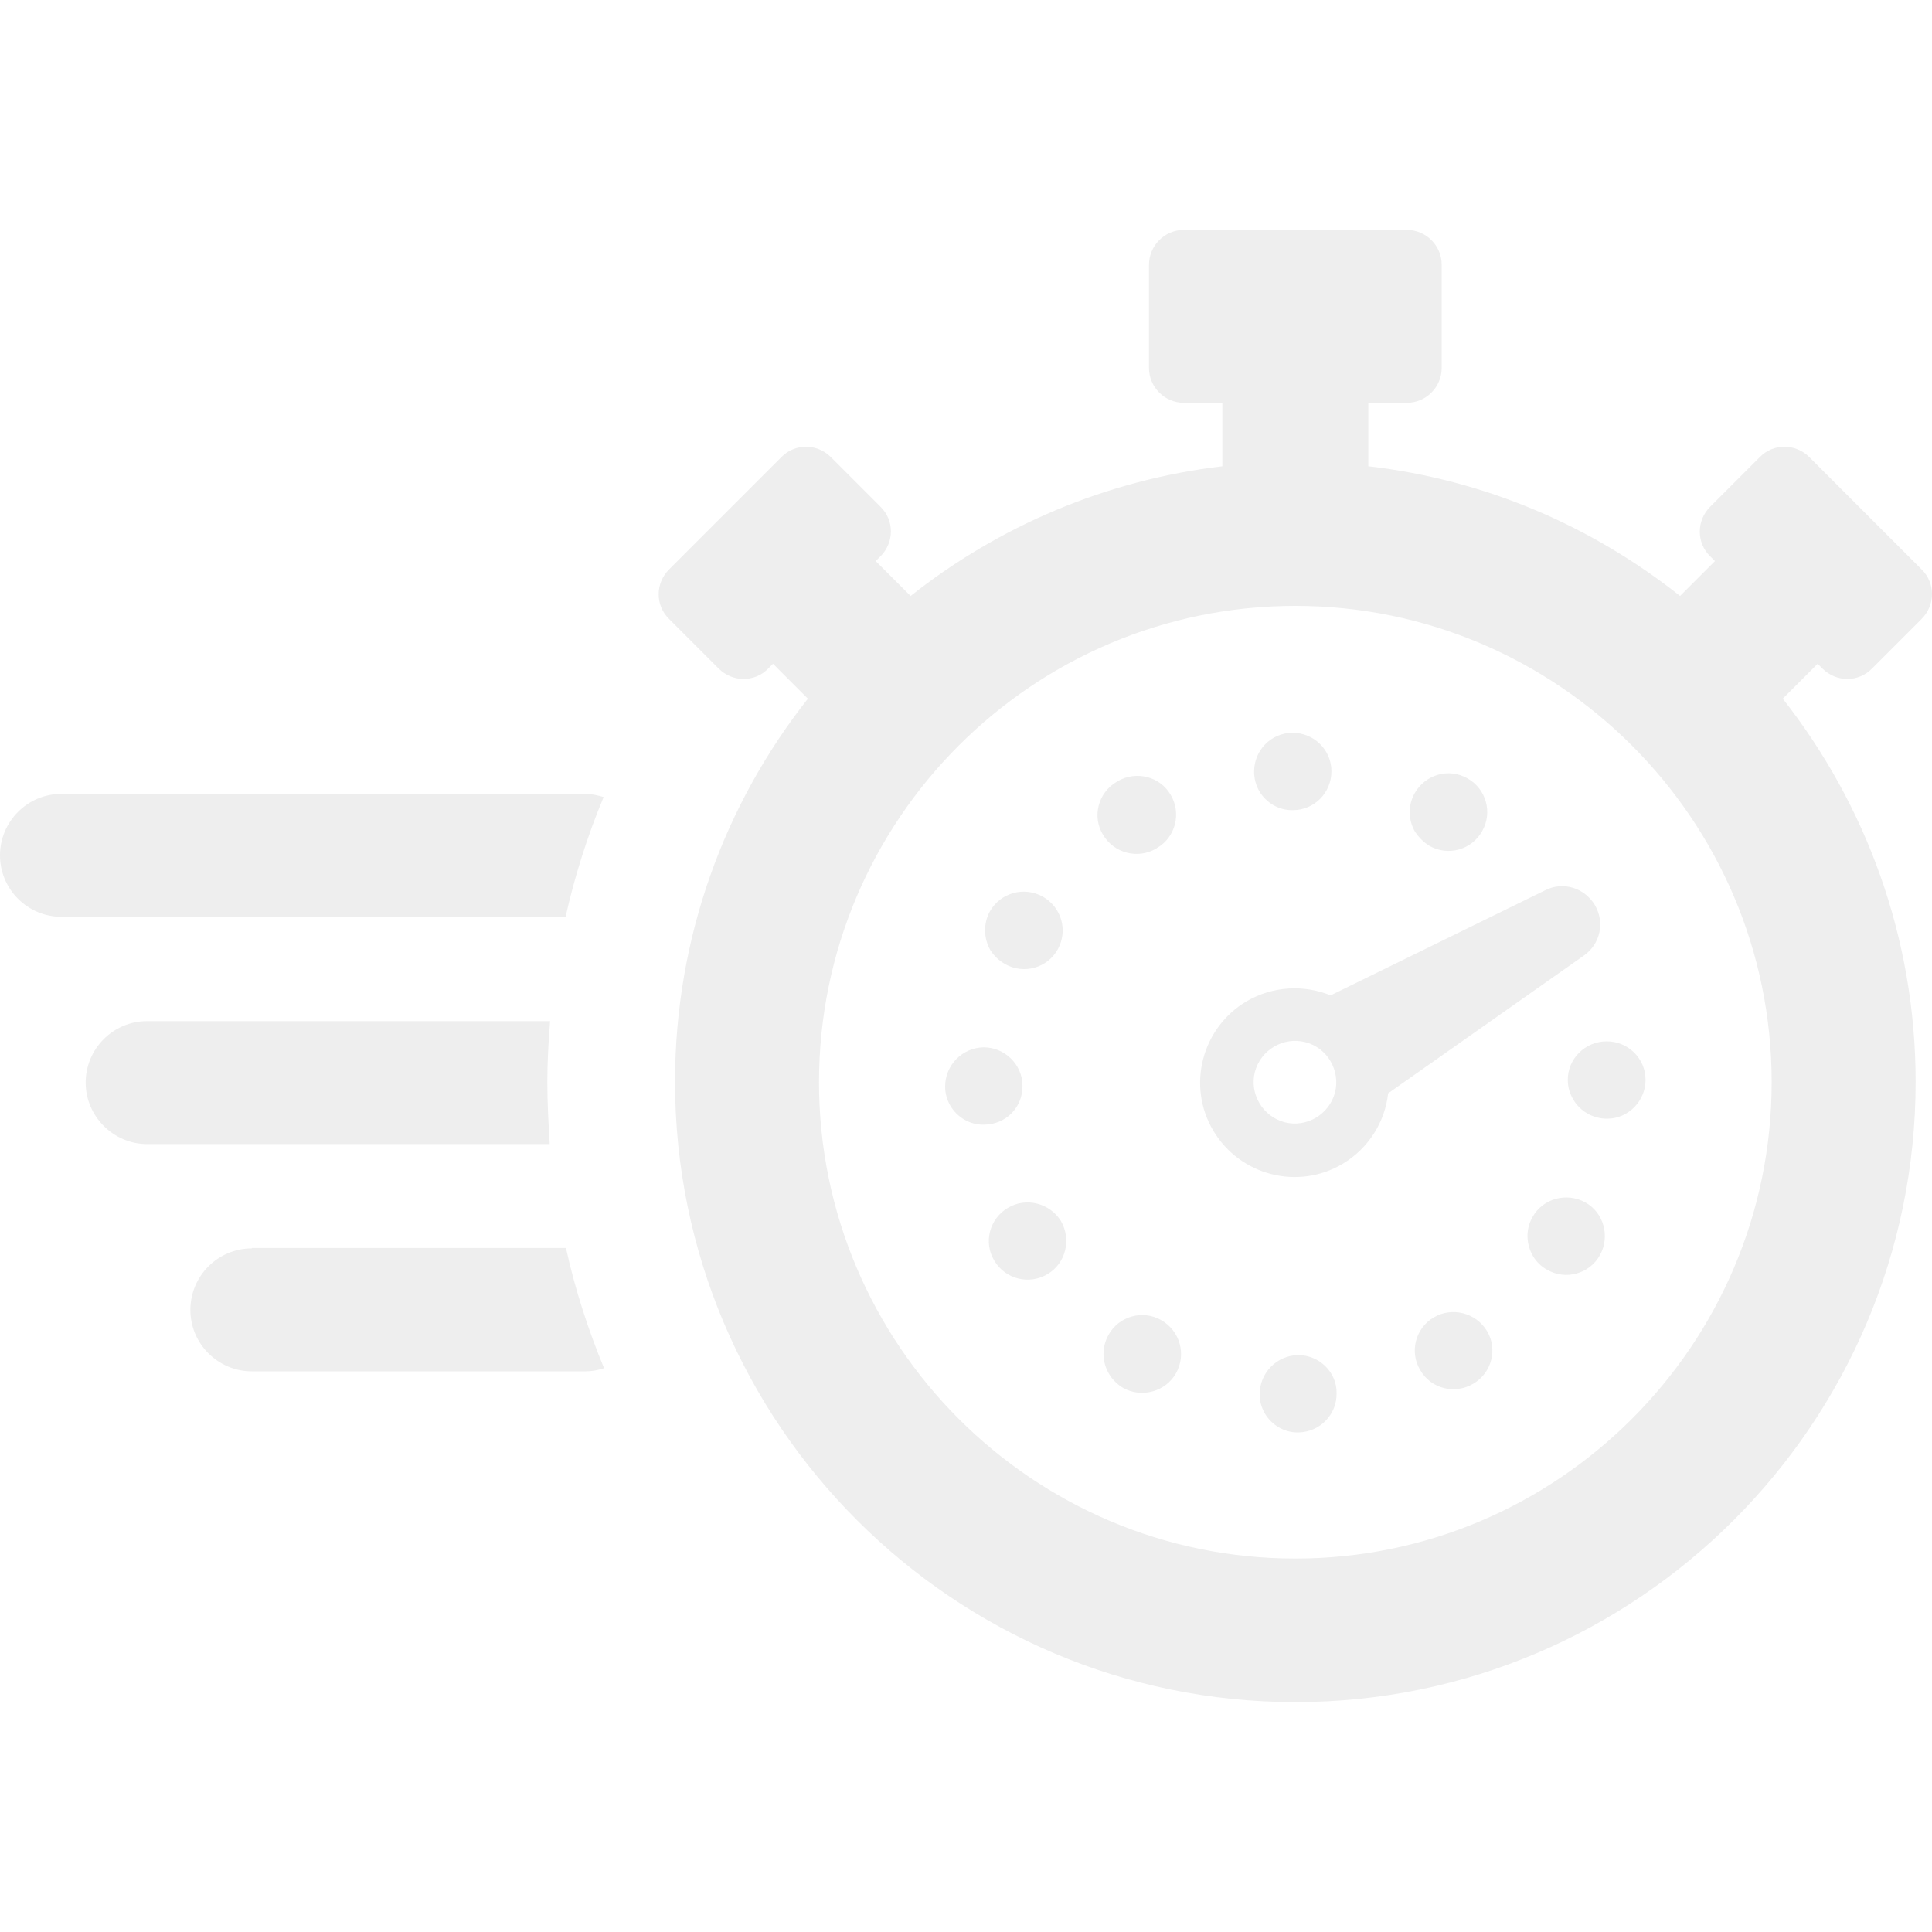
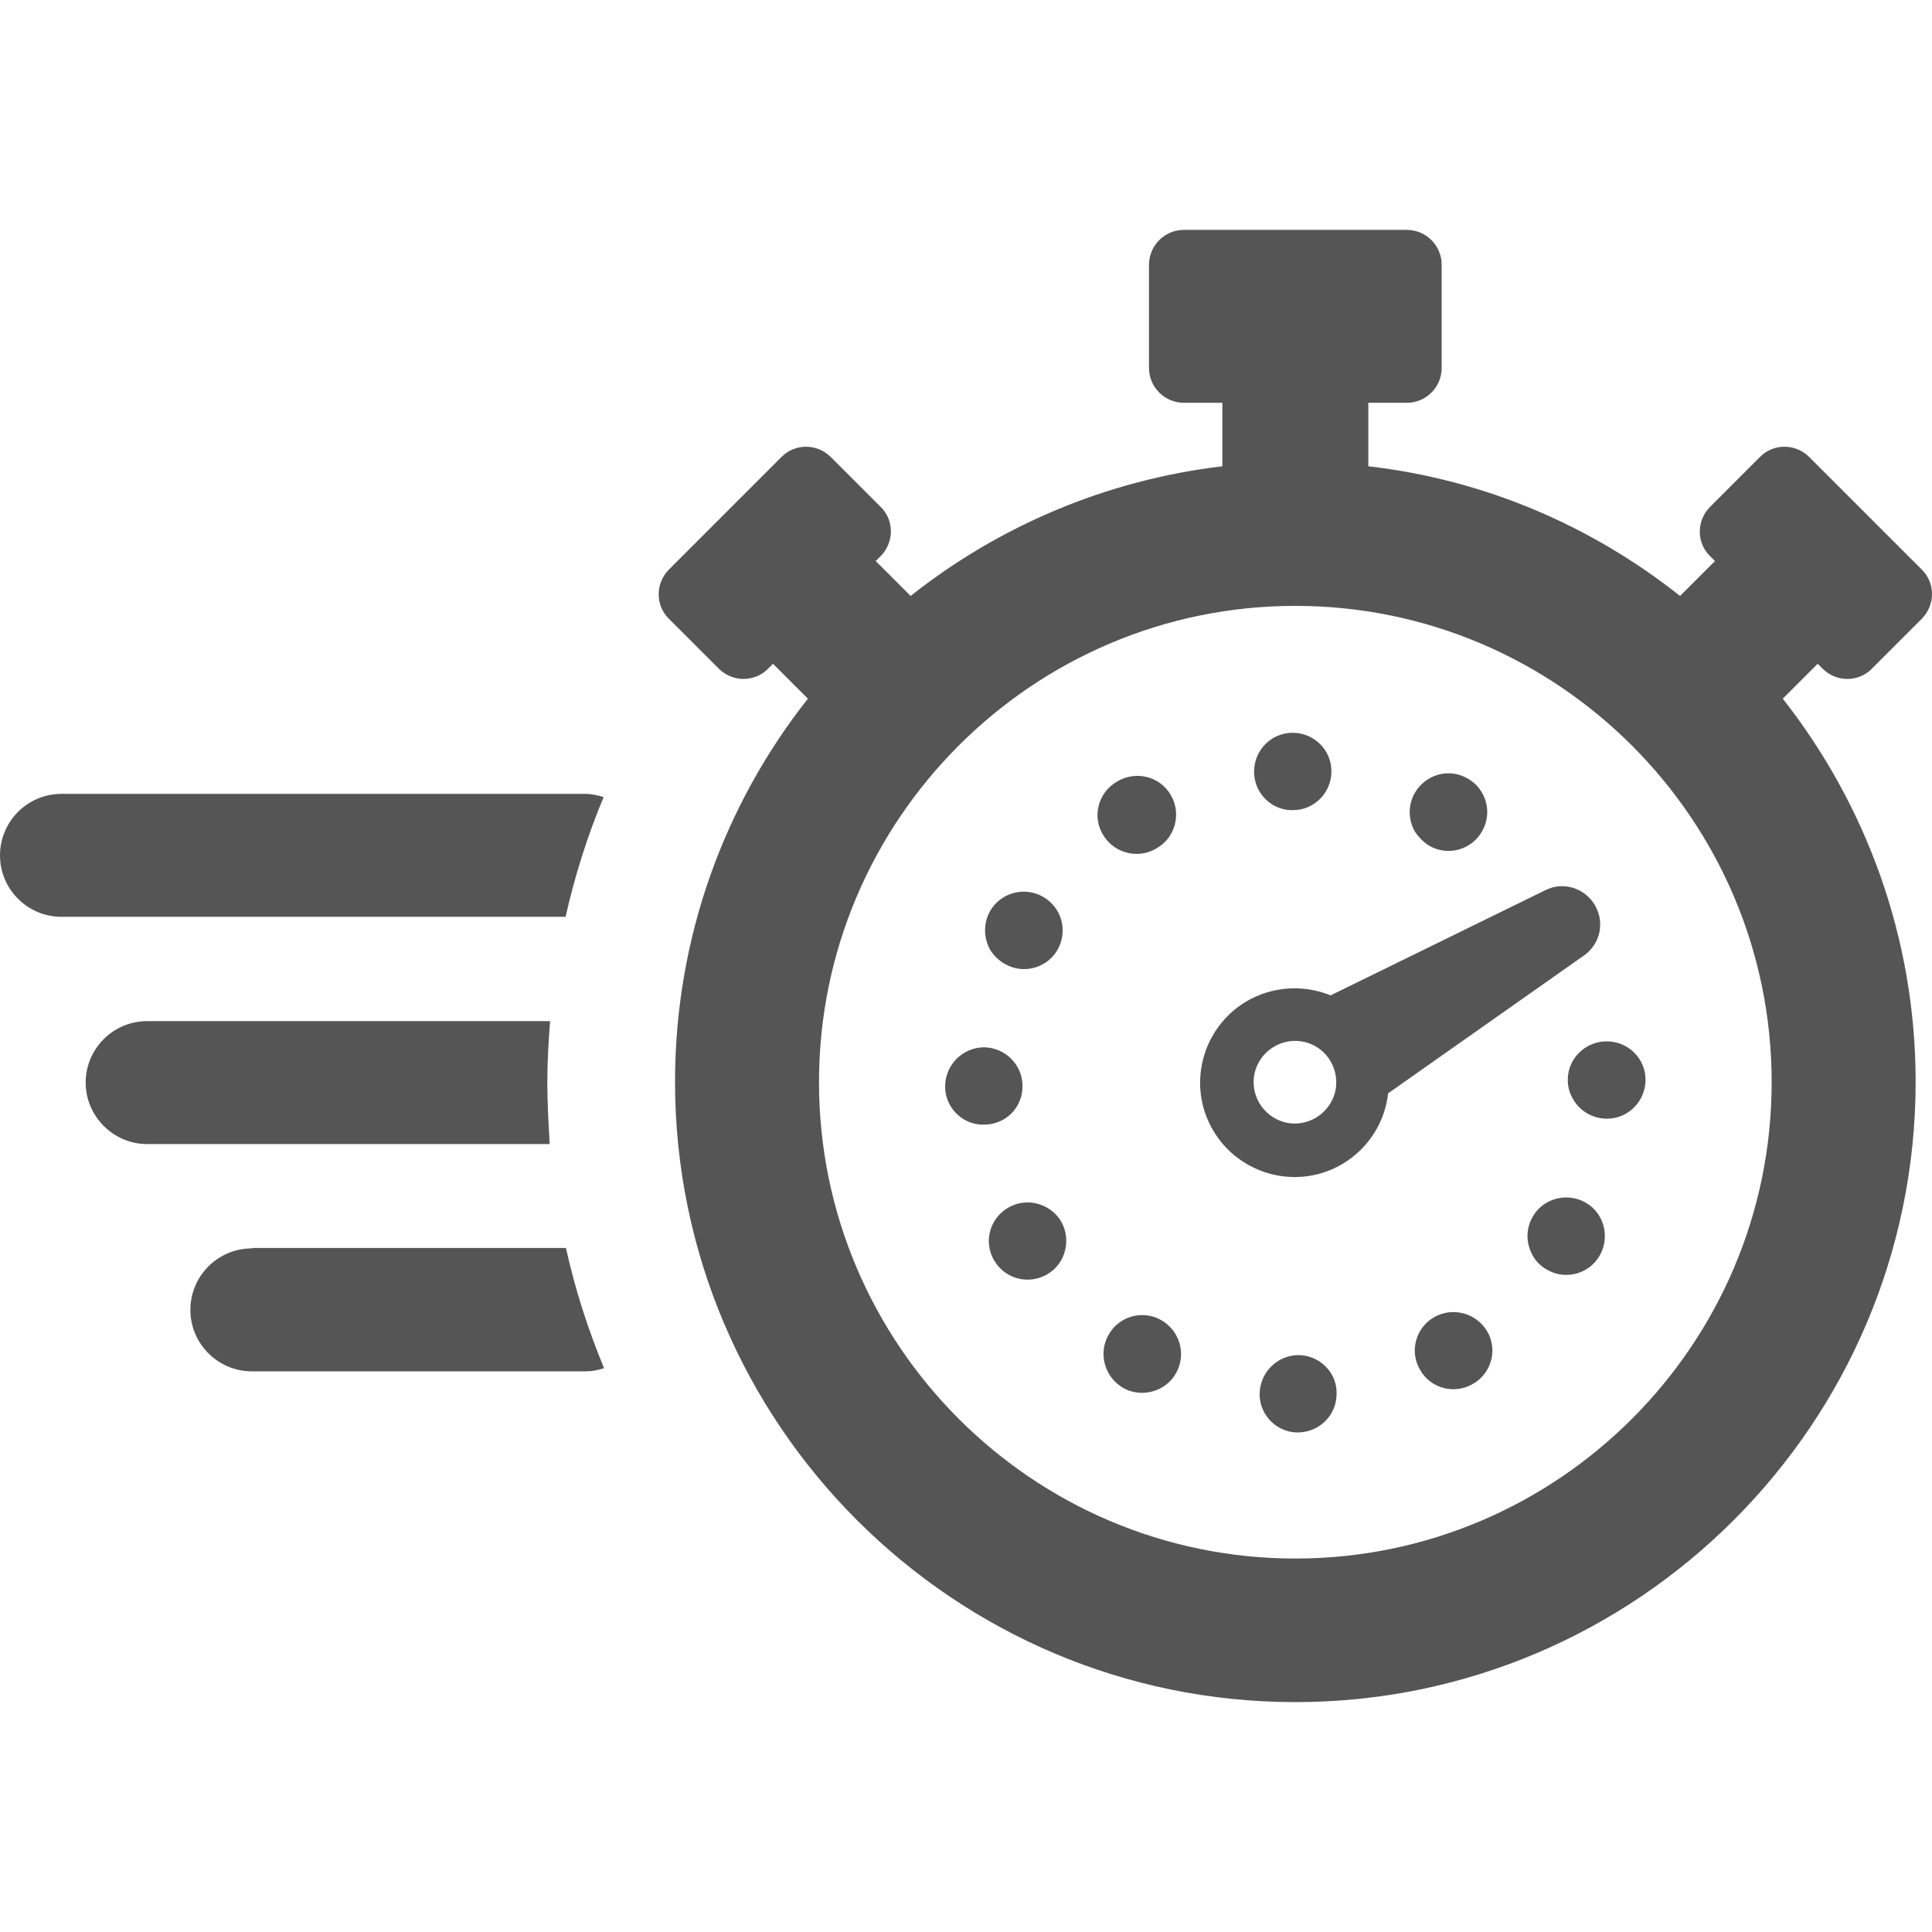
- <svg xmlns="http://www.w3.org/2000/svg" version="1.1" id="Capa_1" x="0px" y="0px" viewBox="0 0 487.125 487.125" style="enable-background:new 0 0 487.125 487.125;" xml:space="preserve" fill="#eeeeee">
+ <svg xmlns="http://www.w3.org/2000/svg" version="1.1" id="Capa_1" x="0px" y="0px" viewBox="0 0 487.125 487.125" style="enable-background:new 0 0 487.125 487.125;" xml:space="preserve" fill="#555">
  <g>
    <g>
      <path d="M459.5,168.562c3.5,3.5,9.1,3.5,12.5,0l12.5-12.5c3.5-3.5,3.5-9.1,0-12.5l-28.3-28.3c-3.5-3.5-9.1-3.5-12.5,0l-12.5,12.5    c-3.5,3.5-3.5,9.1,0,12.5l1.2,1.2l-8.8,8.8c-22.2-17.6-49.1-29.3-78.6-32.7v-16h9.7c4.9,0,8.8-4,8.8-8.8v-26c0-4.9-4-8.8-8.8-8.8    h-56.2c-4.9,0-8.8,4-8.8,8.8v26c0,4.9,4,8.8,8.8,8.8h9.7v16c-29.5,3.5-56.5,15.2-78.6,32.7l-8.8-8.8l1.2-1.2    c3.5-3.5,3.5-9.1,0-12.5l-12.5-12.5c-3.5-3.5-9.1-3.5-12.5,0l-28.3,28.3c-3.5,3.5-3.5,9.1,0,12.5l12.5,12.5    c3.5,3.5,9.1,3.5,12.5,0l1.2-1.2l8.8,8.8c-21,26.6-33.5,60.2-33.5,96.6c0,86.2,70.2,156.4,156.4,156.4s156.4-70.2,156.4-156.4    c0-36.4-12.6-70-33.5-96.6l8.8-8.8L459.5,168.562z M326.6,392.962c-66.2,0-120.1-53.9-120.1-120.1s53.9-120.1,120.1-120.1    s120.1,53.9,120.1,120.1S392.8,392.962,326.6,392.962z" />
      <path d="M63.5,314.763c-8.6,0-15.5,7-15.5,15.5c0,8.6,7,15.5,15.5,15.5h84.1c1.7,0,3.2-0.3,4.7-0.8c-4-9.7-7.3-19.8-9.6-30.3H63.5    V314.763z" />
      <path d="M152.2,200.962c-1.4-0.4-3-0.8-4.6-0.8H15.5c-8.6,0-15.5,7-15.5,15.5c0,8.6,7,15.5,15.5,15.5h127.1    C144.9,220.962,148.1,210.762,152.2,200.962z" />
      <path d="M138,272.862c0-5.2,0.3-10.3,0.7-15.4H37.1c-8.6,0-15.5,7-15.5,15.5s7,15.5,15.5,15.5h101.5    C138.3,283.362,138,278.163,138,272.862z" />
      <path d="M402.1,228.163c-2.6-4.3-8-6-12.5-3.7l-54.1,26.5c-6.7-2.7-14.5-2.4-21.2,1.5c-11.3,6.7-15.1,21.3-8.4,32.6    c6.7,11.3,21.3,15.1,32.6,8.4c6.7-4,10.7-10.7,11.5-17.8l49.3-34.7C403.5,238.062,404.7,232.562,402.1,228.163z M336.6,275.462    c-1.5,5.6-7.2,8.9-12.7,7.5c-5.6-1.5-8.9-7.2-7.5-12.7c1.5-5.6,7.2-8.9,12.7-7.5C334.7,264.163,338,269.962,336.6,275.462z" />
      <path d="M360.4,213.262c4.7,2.7,10.7,1,13.3-3.7c2.7-4.7,1-10.7-3.7-13.3c-4.7-2.7-10.6-1-13.3,3.7c-1.8,3.2-1.6,6.9,0.1,9.8    C357.7,211.062,358.9,212.363,360.4,213.262z" />
      <path d="M326,204.262c5.4,0,9.7-4.4,9.7-9.8c0-5.4-4.4-9.7-9.8-9.7s-9.7,4.4-9.7,9.8c0,1.8,0.5,3.5,1.3,4.9    C319.2,202.363,322.4,204.363,326,204.262z" />
      <path d="M327.3,341.663L327.3,341.663c-5.4,0.1-9.7,4.5-9.7,9.9c0,1.8,0.5,3.4,1.3,4.8c1.7,2.9,4.9,4.9,8.5,4.8    c5.4-0.1,9.7-4.5,9.6-9.9C337.1,346.062,332.7,341.663,327.3,341.663z" />
      <path d="M361.5,332.163c-4.6,2.7-6.2,8.7-3.4,13.3l0,0c2.7,4.7,8.7,6.2,13.4,3.4c4.6-2.7,6.2-8.7,3.4-13.3    C372.1,330.962,366.1,329.462,361.5,332.163z" />
      <path d="M399.7,303.163c-4.7-2.6-10.7-1-13.3,3.7c-1.8,3.2-1.6,6.8,0.1,9.8c0.8,1.4,2.1,2.7,3.6,3.5c4.7,2.7,10.7,1,13.3-3.7    C406,311.763,404.4,305.763,399.7,303.163z" />
      <path d="M257.8,273.763c0-5.4-4.5-9.7-9.8-9.7c-5.4,0.1-9.7,4.5-9.7,9.9c0,1.8,0.5,3.4,1.3,4.8c1.7,2.9,4.9,4.9,8.5,4.8    C253.6,283.562,257.9,279.163,257.8,273.763z" />
      <path d="M254.1,304.562c-4.6,2.7-6.2,8.7-3.4,13.3l0,0c2.7,4.6,8.7,6.2,13.4,3.4c4.6-2.7,6.1-8.7,3.4-13.4    C264.7,303.362,258.7,301.763,254.1,304.562z" />
      <path d="M395.3,272.362c0,1.8,0.5,3.4,1.4,4.9c1.7,2.9,4.9,4.8,8.5,4.8c5.4,0,9.7-4.5,9.7-9.8c0-5.4-4.4-9.7-9.8-9.7    C399.6,262.562,395.2,267.062,395.3,272.362z" />
      <path d="M253.4,243.062c4.7,2.7,10.7,1,13.3-3.7l0,0c2.6-4.7,1-10.6-3.8-13.3c-4.7-2.6-10.6-1-13.3,3.7c-1.7,3.1-1.6,6.8,0.1,9.8    C250.6,240.962,251.8,242.163,253.4,243.062z" />
      <path d="M291.5,213.962c0,0,0.1,0,0.1-0.1c0.1,0,0.1,0,0.1-0.1c0,0,0,0,0.1,0c4.6-2.7,6.1-8.7,3.4-13.3c-2.7-4.7-8.7-6.2-13.4-3.5    c0,0-0.1,0-0.1,0.1c-0.1,0-0.1,0.1-0.2,0.1c-4.6,2.7-6.2,8.7-3.4,13.3l0,0C280.9,215.163,286.9,216.663,291.5,213.962z" />
      <path d="M292.8,332.862c-4.7-2.7-10.7-1-13.3,3.7c-1.8,3.2-1.6,6.9,0.1,9.8c0.8,1.4,2.1,2.7,3.6,3.6c4.7,2.6,10.7,0.9,13.3-3.7    C299.2,341.462,297.5,335.562,292.8,332.862z" />
    </g>
  </g>
  <g>
</g>
  <g>
</g>
  <g>
</g>
  <g>
</g>
  <g>
</g>
  <g>
</g>
  <g>
</g>
  <g>
</g>
  <g>
</g>
  <g>
</g>
  <g>
</g>
  <g>
</g>
  <g>
</g>
  <g>
</g>
  <g>
</g>
</svg>
